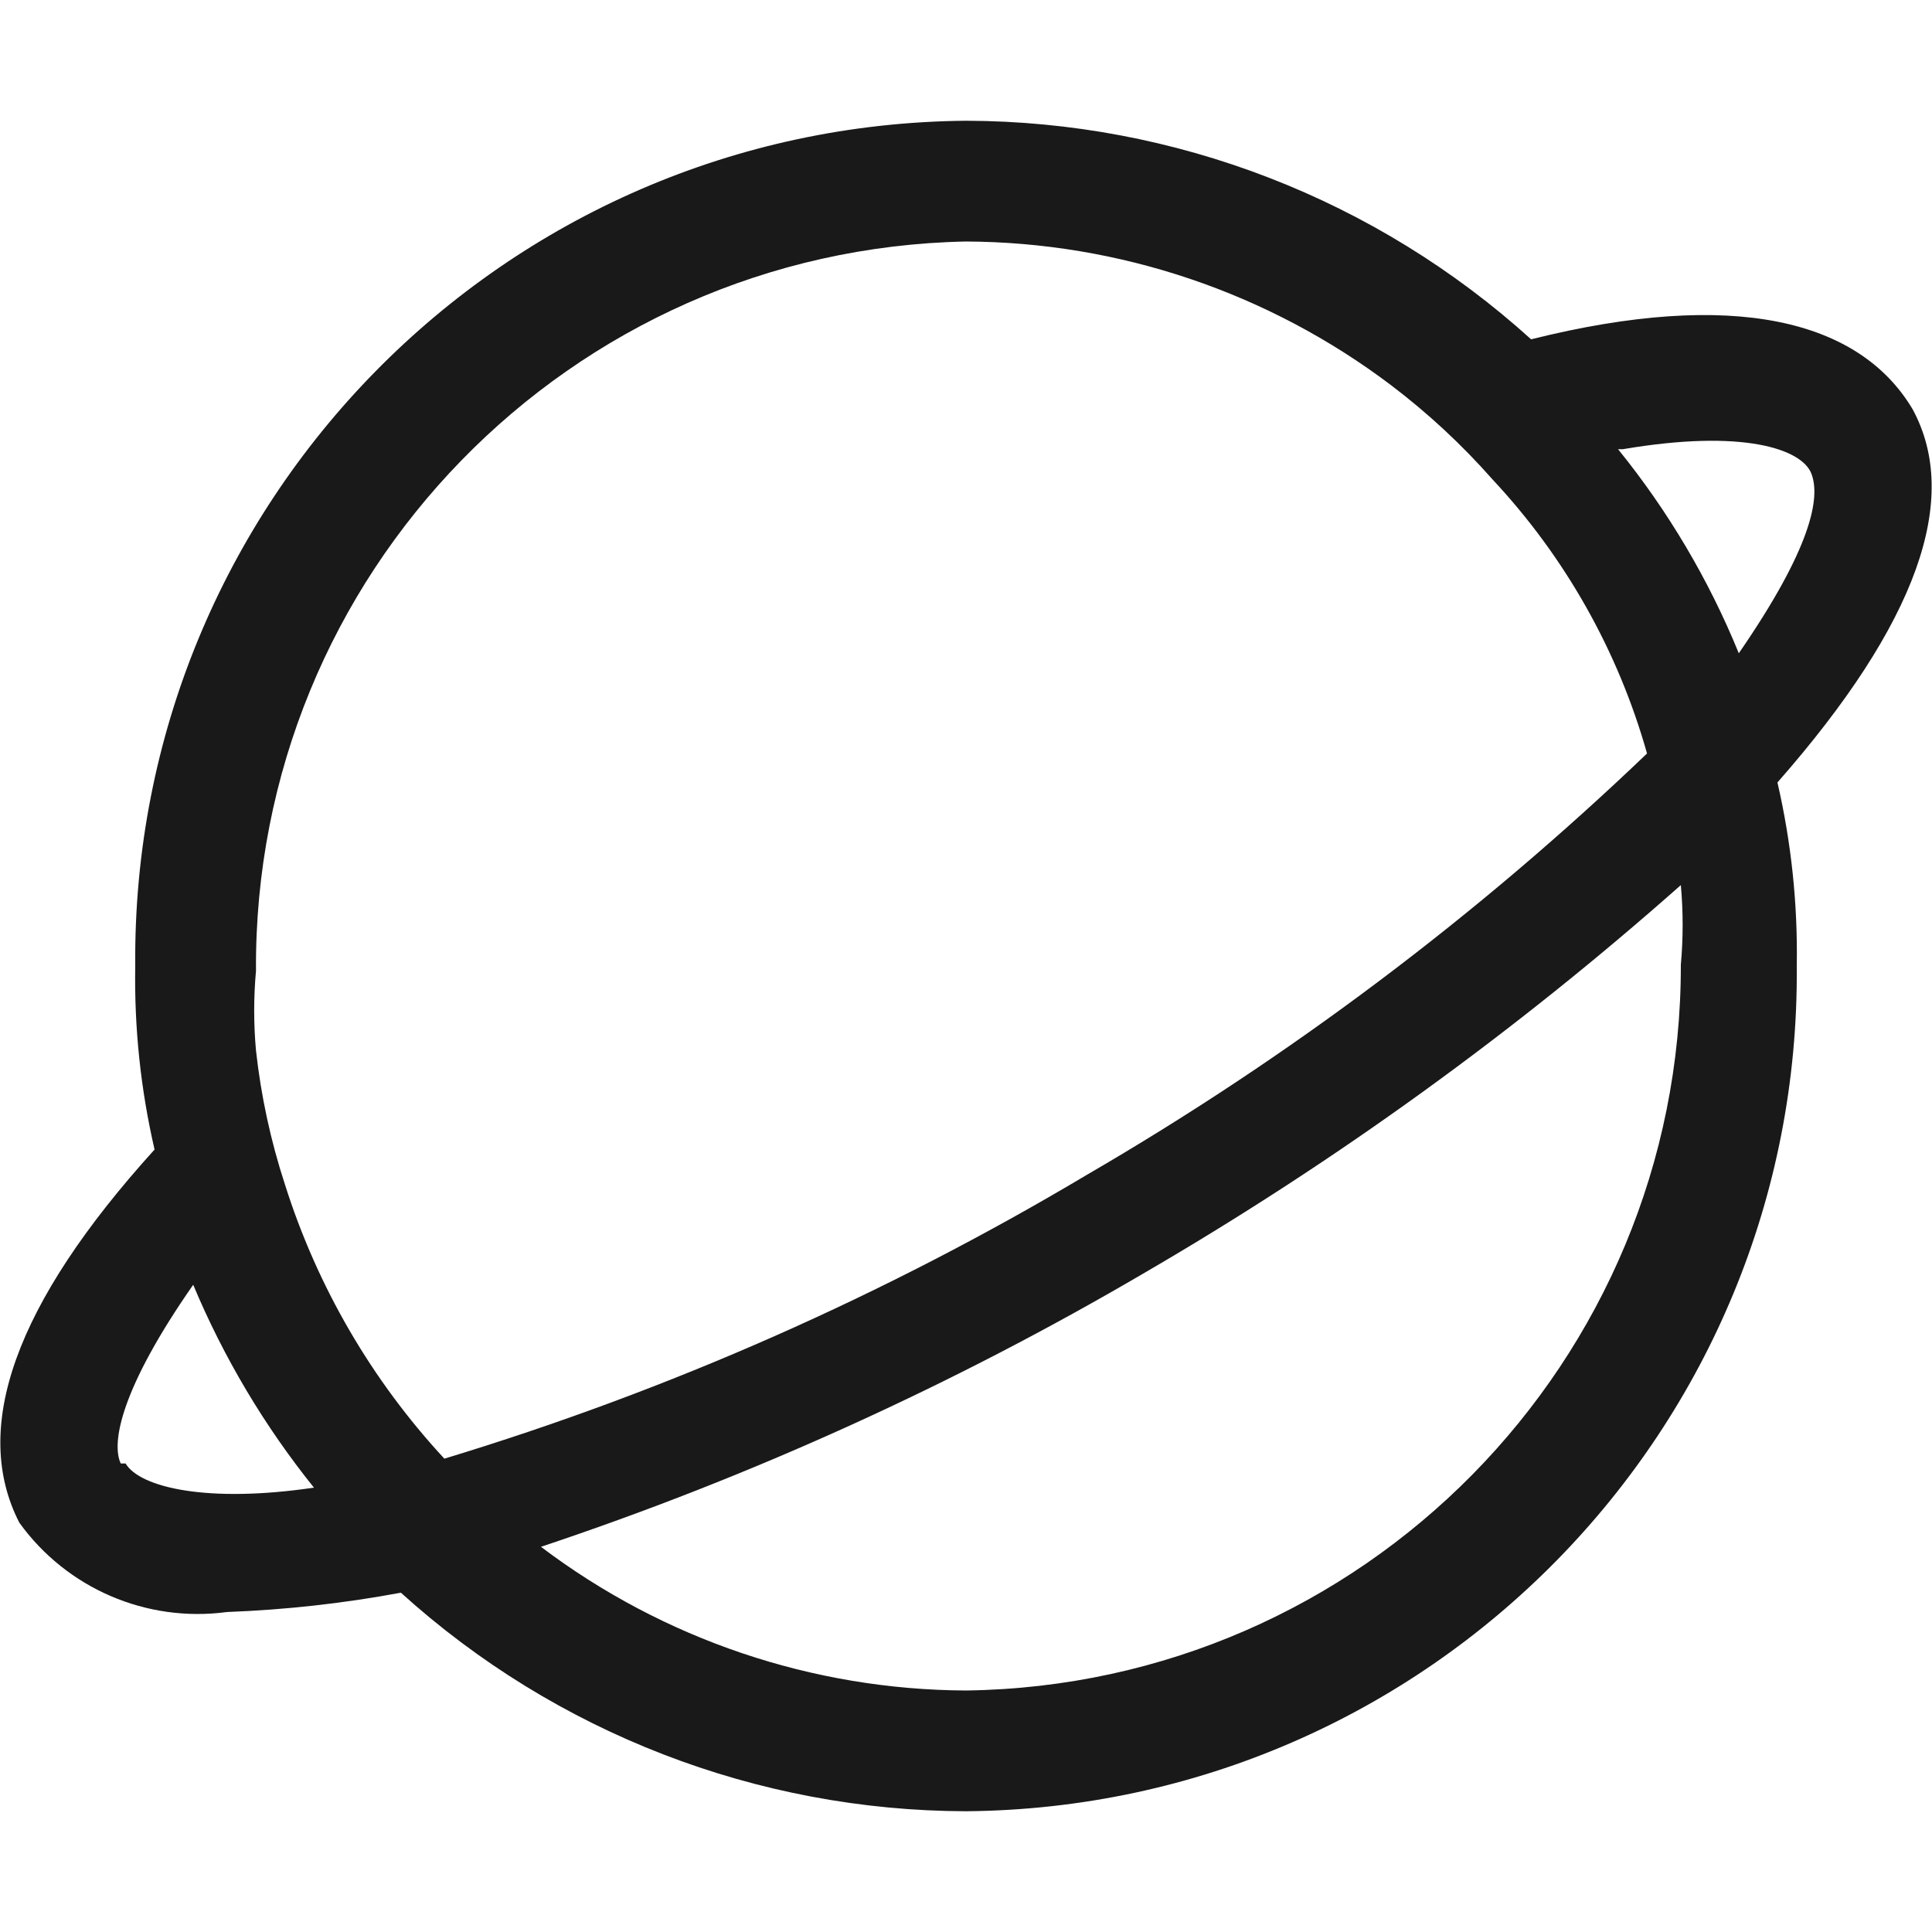
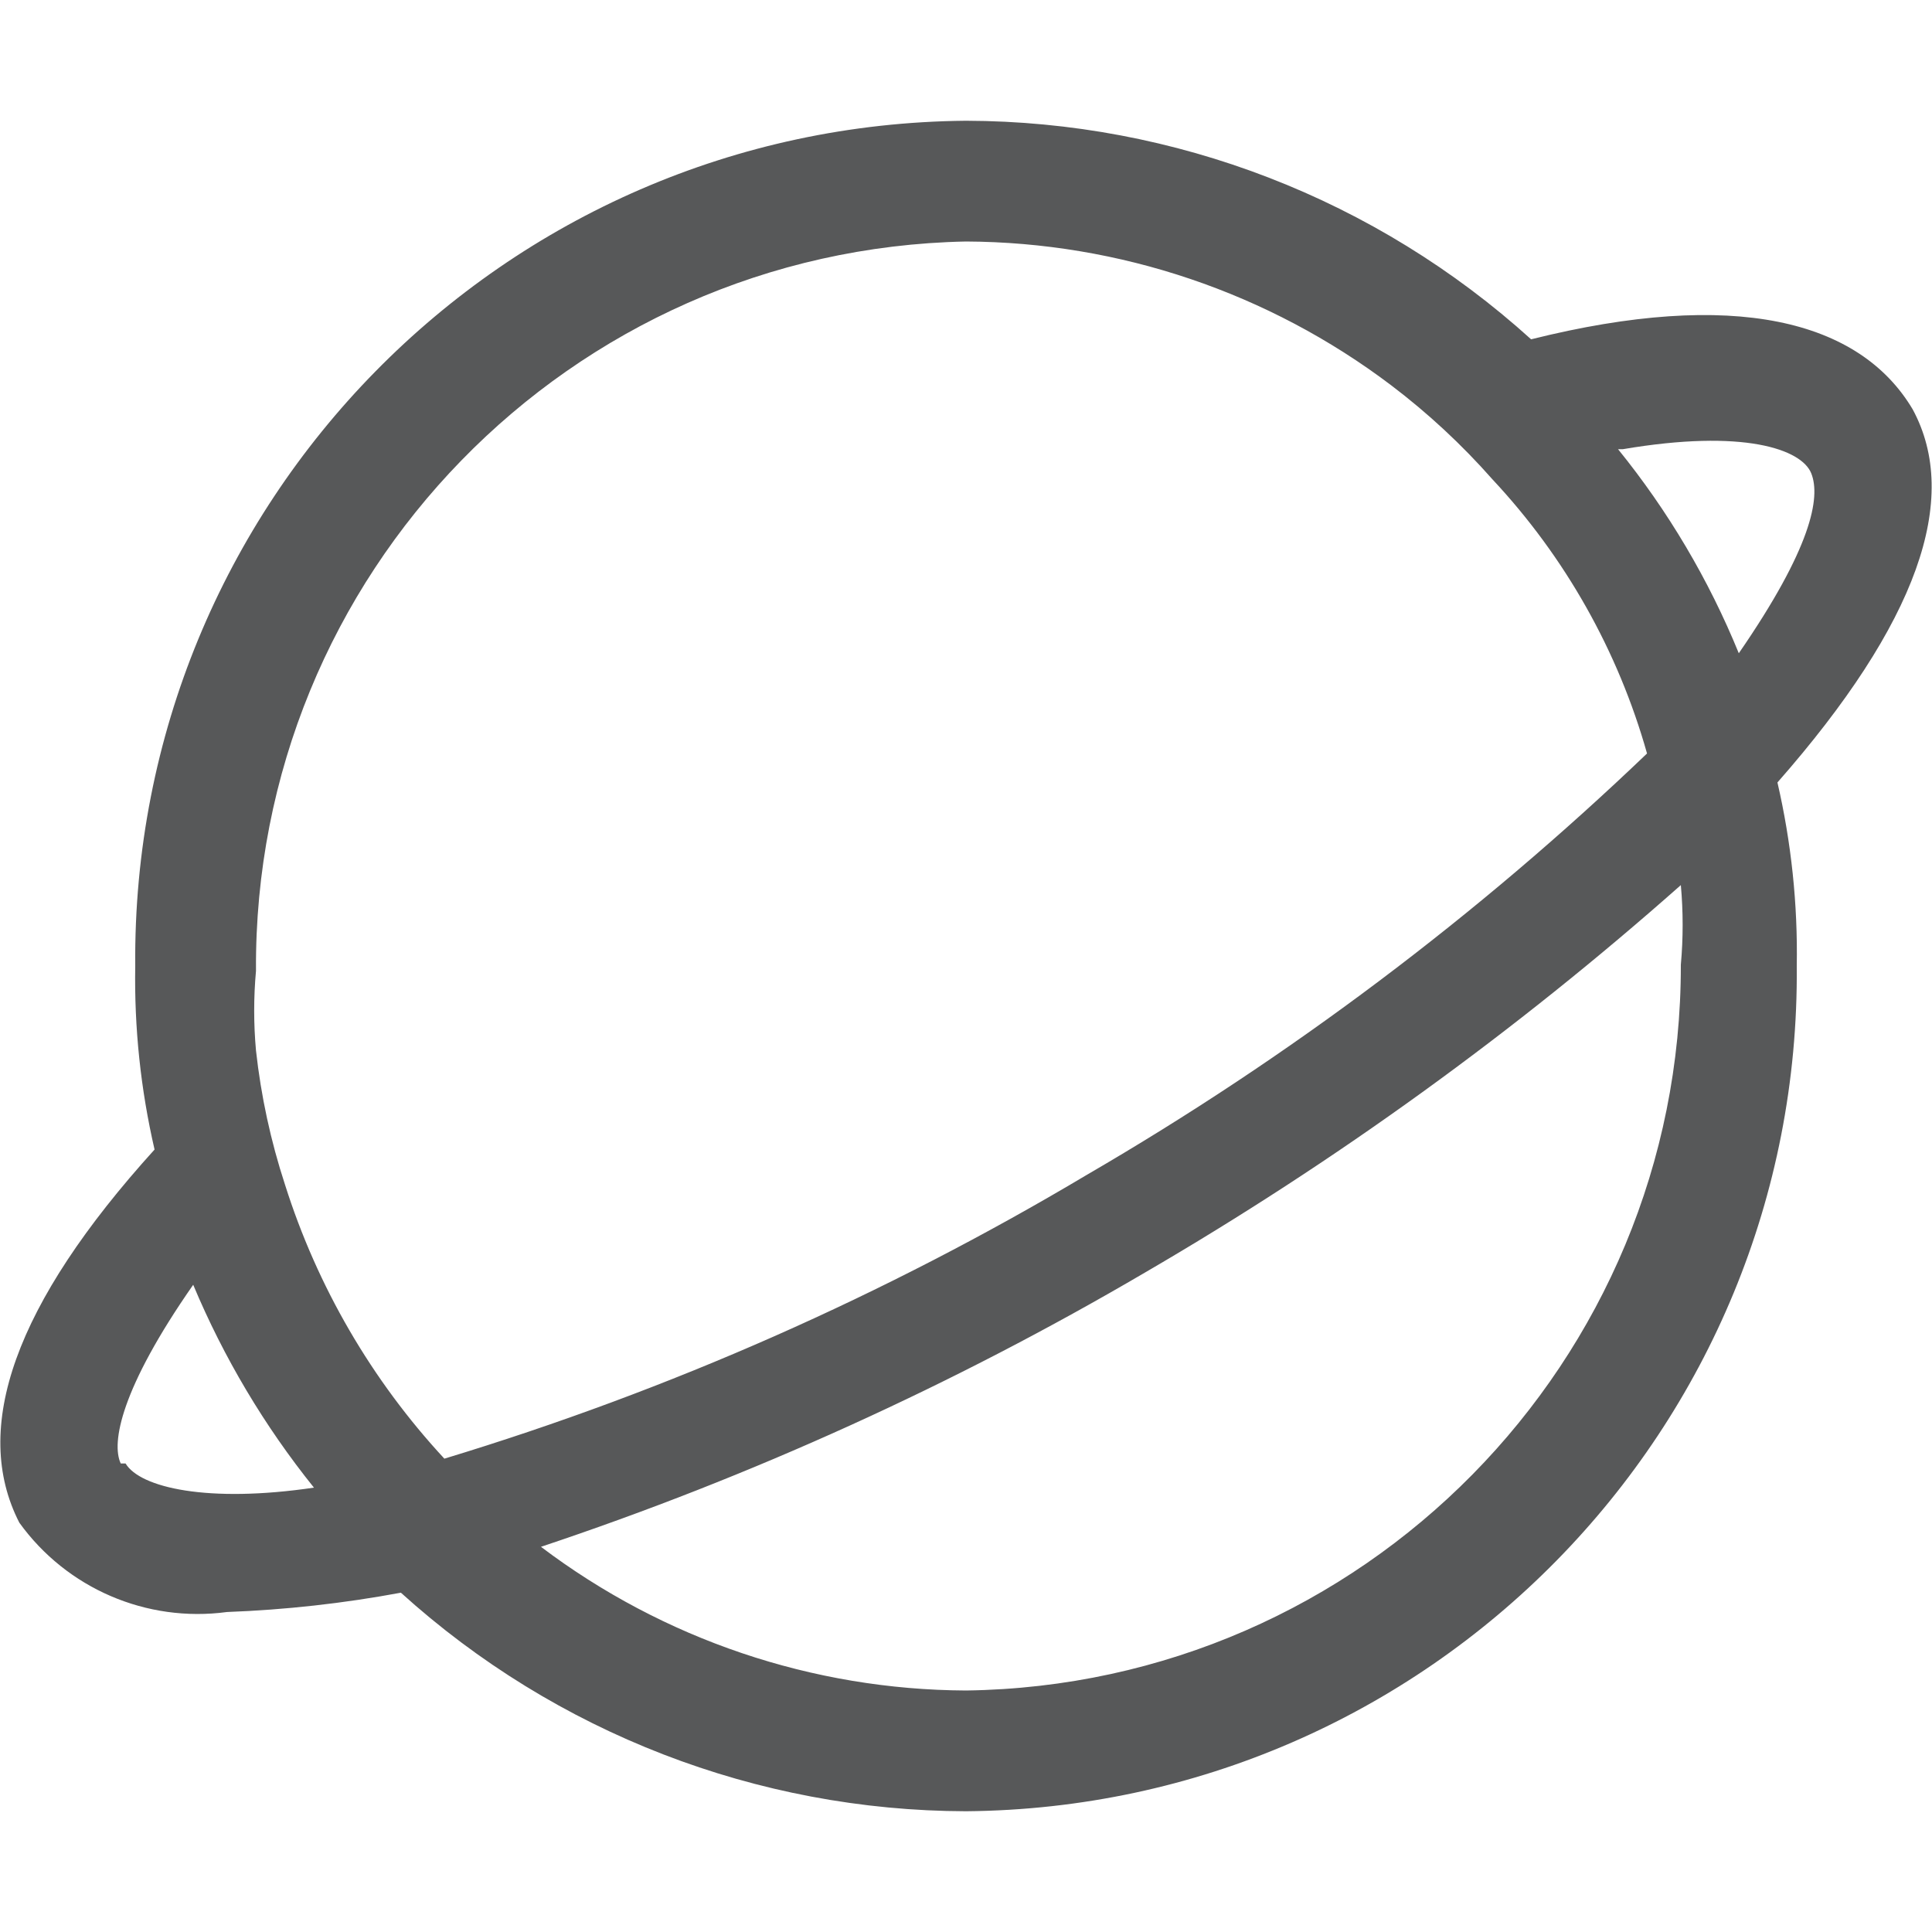
<svg xmlns="http://www.w3.org/2000/svg" id="图层_1" data-name="图层 1" viewBox="0 0 16 16">
  <defs>
-     <style>.cls-1{opacity:0.9;}</style>
+     <style>.cls-1{fill:#1f2022;opacity:0.75;}</style>
  </defs>
  <path class="cls-1" d="M13.44,3.72c1-.17,1.48,0,1.56.2s0,.62-.6,1.49a6.71,6.71,0,0,0-1-1.69M8,14a5.88,5.88,0,0,1-3.52-1.19,26.42,26.42,0,0,0,5-2.27,27.73,27.73,0,0,0,4.44-3.21,3.66,3.66,0,0,1,0,.66A6,6,0,0,1,8,14M2.36,9.81A5.51,5.51,0,0,1,2.12,8.7a3.66,3.66,0,0,1,0-.66A6,6,0,0,1,8,2a5.88,5.88,0,0,1,3.52,1.19,5.74,5.74,0,0,1,.84.78,5.51,5.51,0,0,1,1.28,2.27A24.54,24.54,0,0,1,9,9.73a24,24,0,0,1-5.32,2.35A6,6,0,0,1,2.36,9.81M1,12.12c-.08-.17,0-.62.6-1.48a7,7,0,0,0,1,1.68c-.88.13-1.44,0-1.56-.2M15.84,3.39c-.44-.74-1.48-1-3.16-.58A7,7,0,0,0,8,1,6.94,6.94,0,0,0,1.12,8a6.27,6.27,0,0,0,.16,1.52C.12,10.8-.24,11.83.16,12.61a1.82,1.82,0,0,0,1.72.74,9.89,9.89,0,0,0,1.44-.16A7,7,0,0,0,8,15a6.94,6.94,0,0,0,6.88-7,6.27,6.27,0,0,0-.16-1.52c1.16-1.32,1.52-2.35,1.12-3.09" />
</svg>
